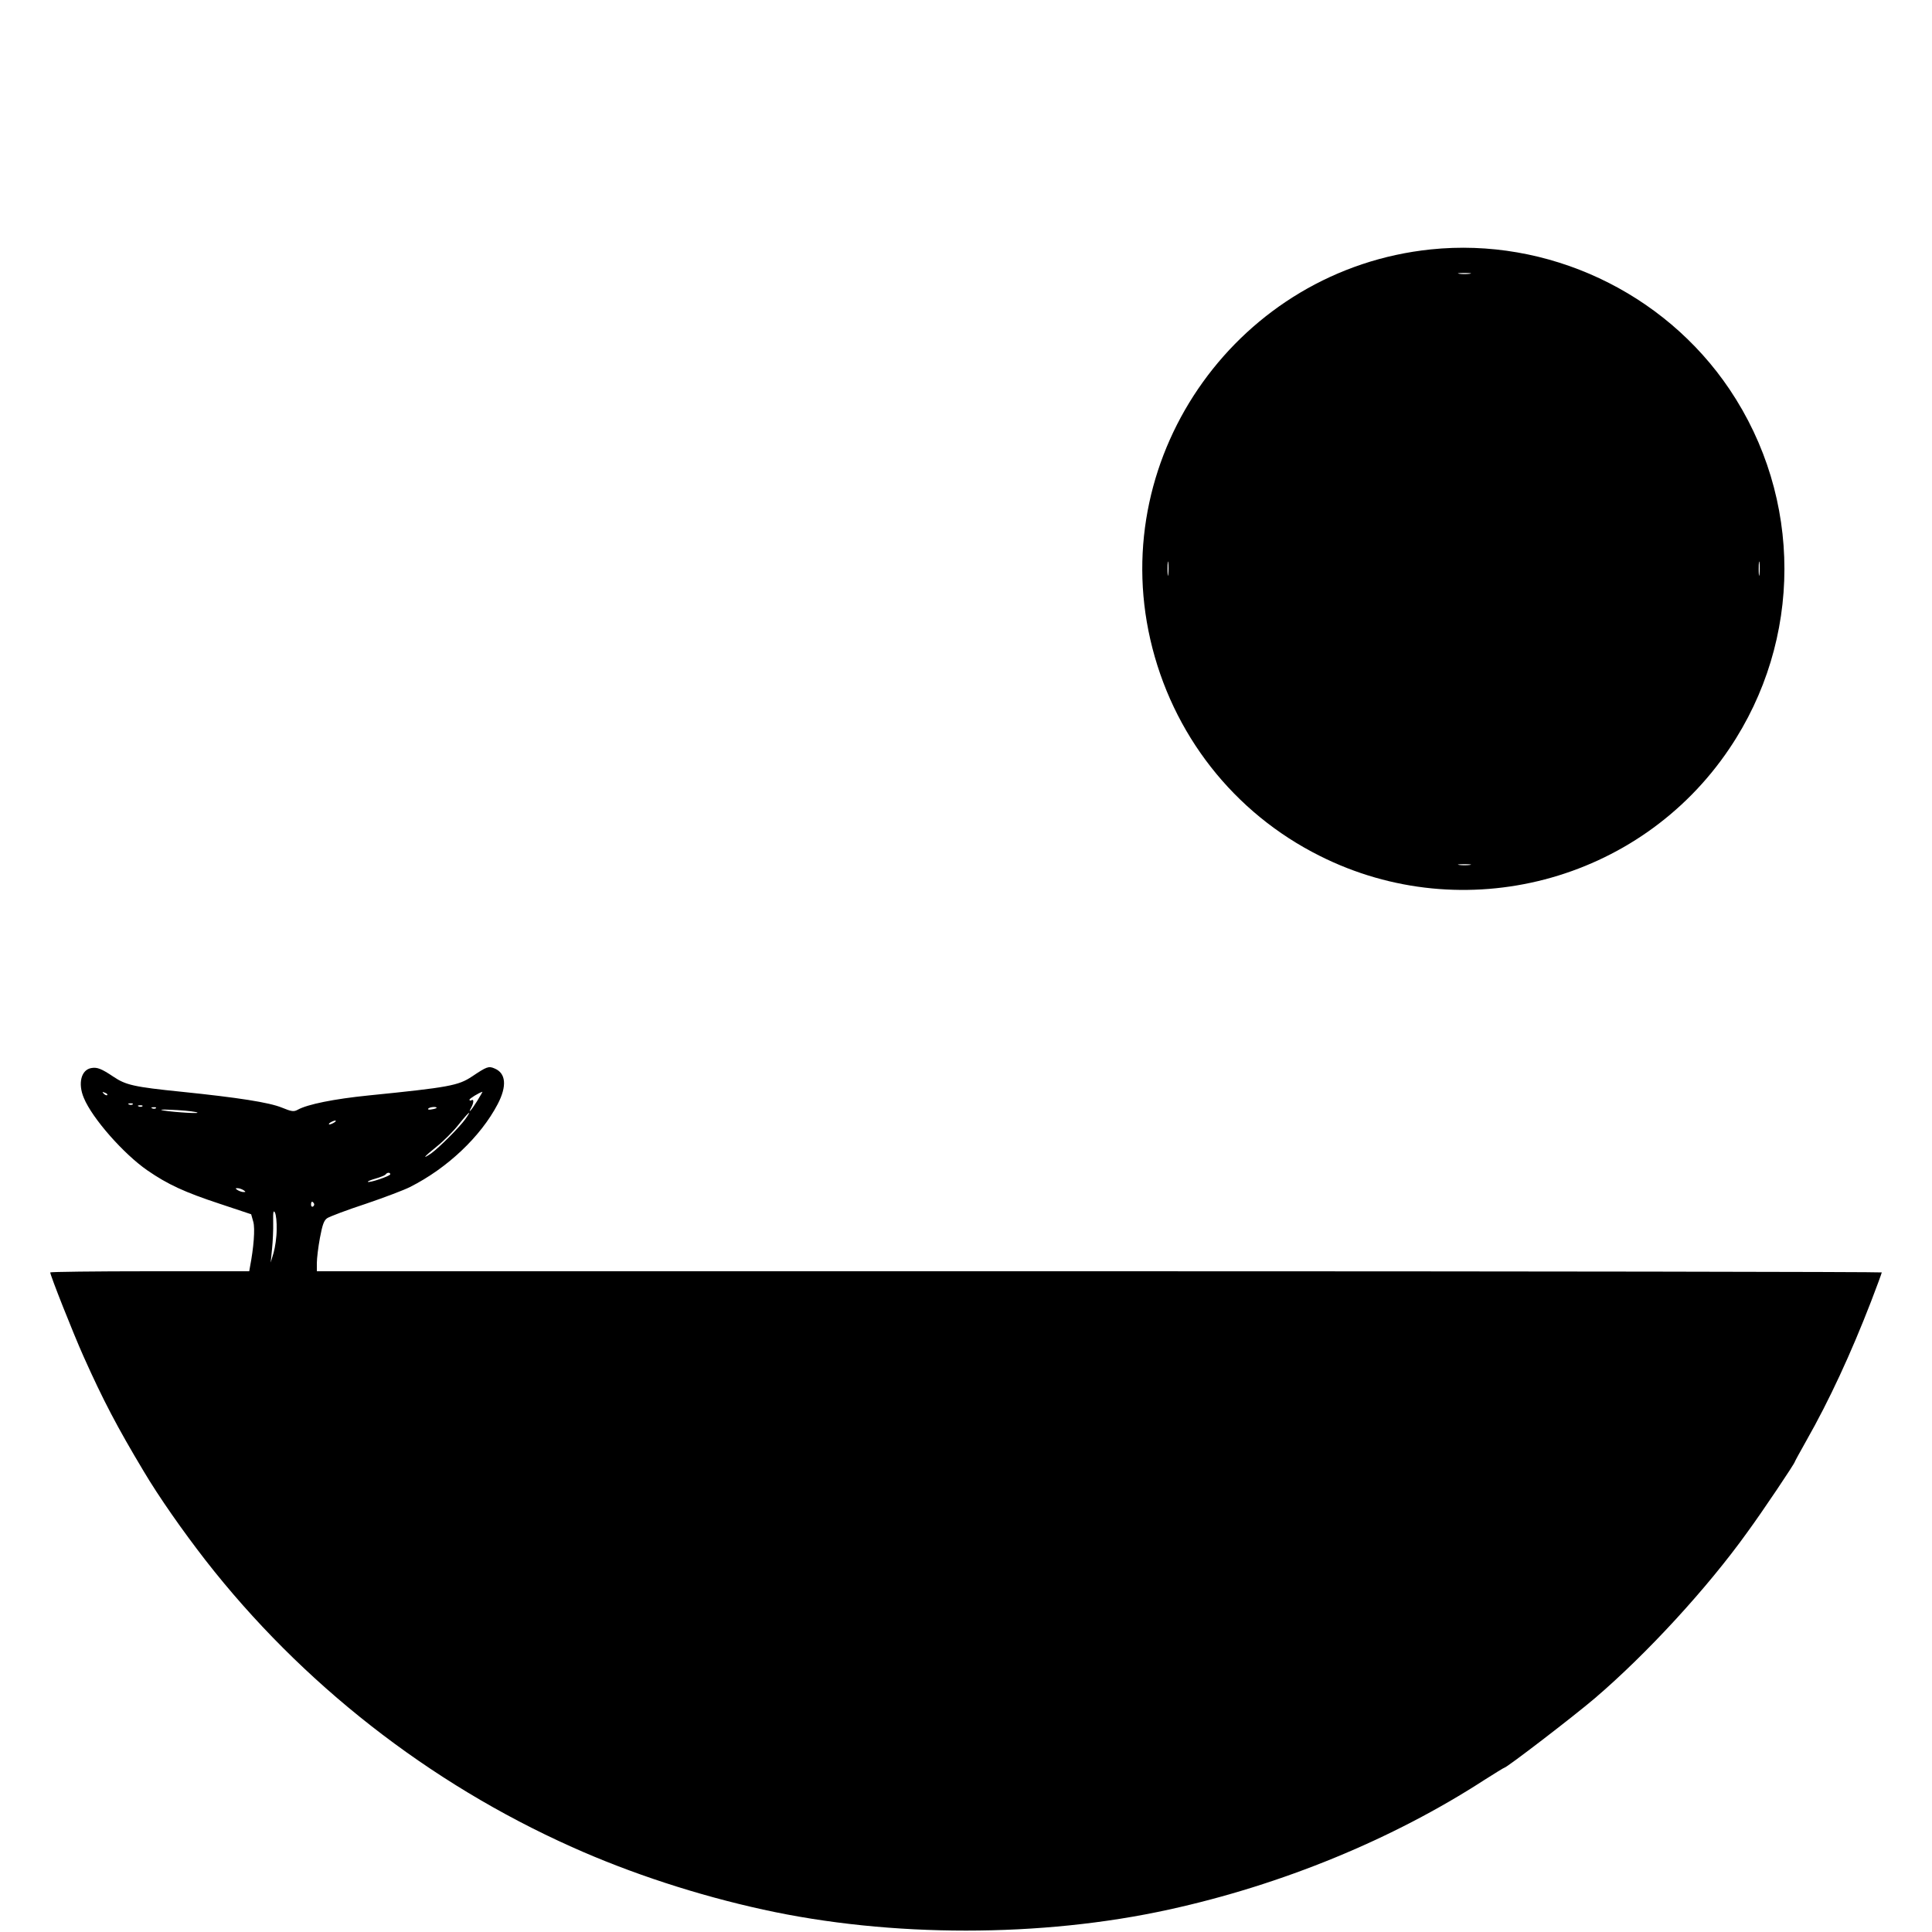
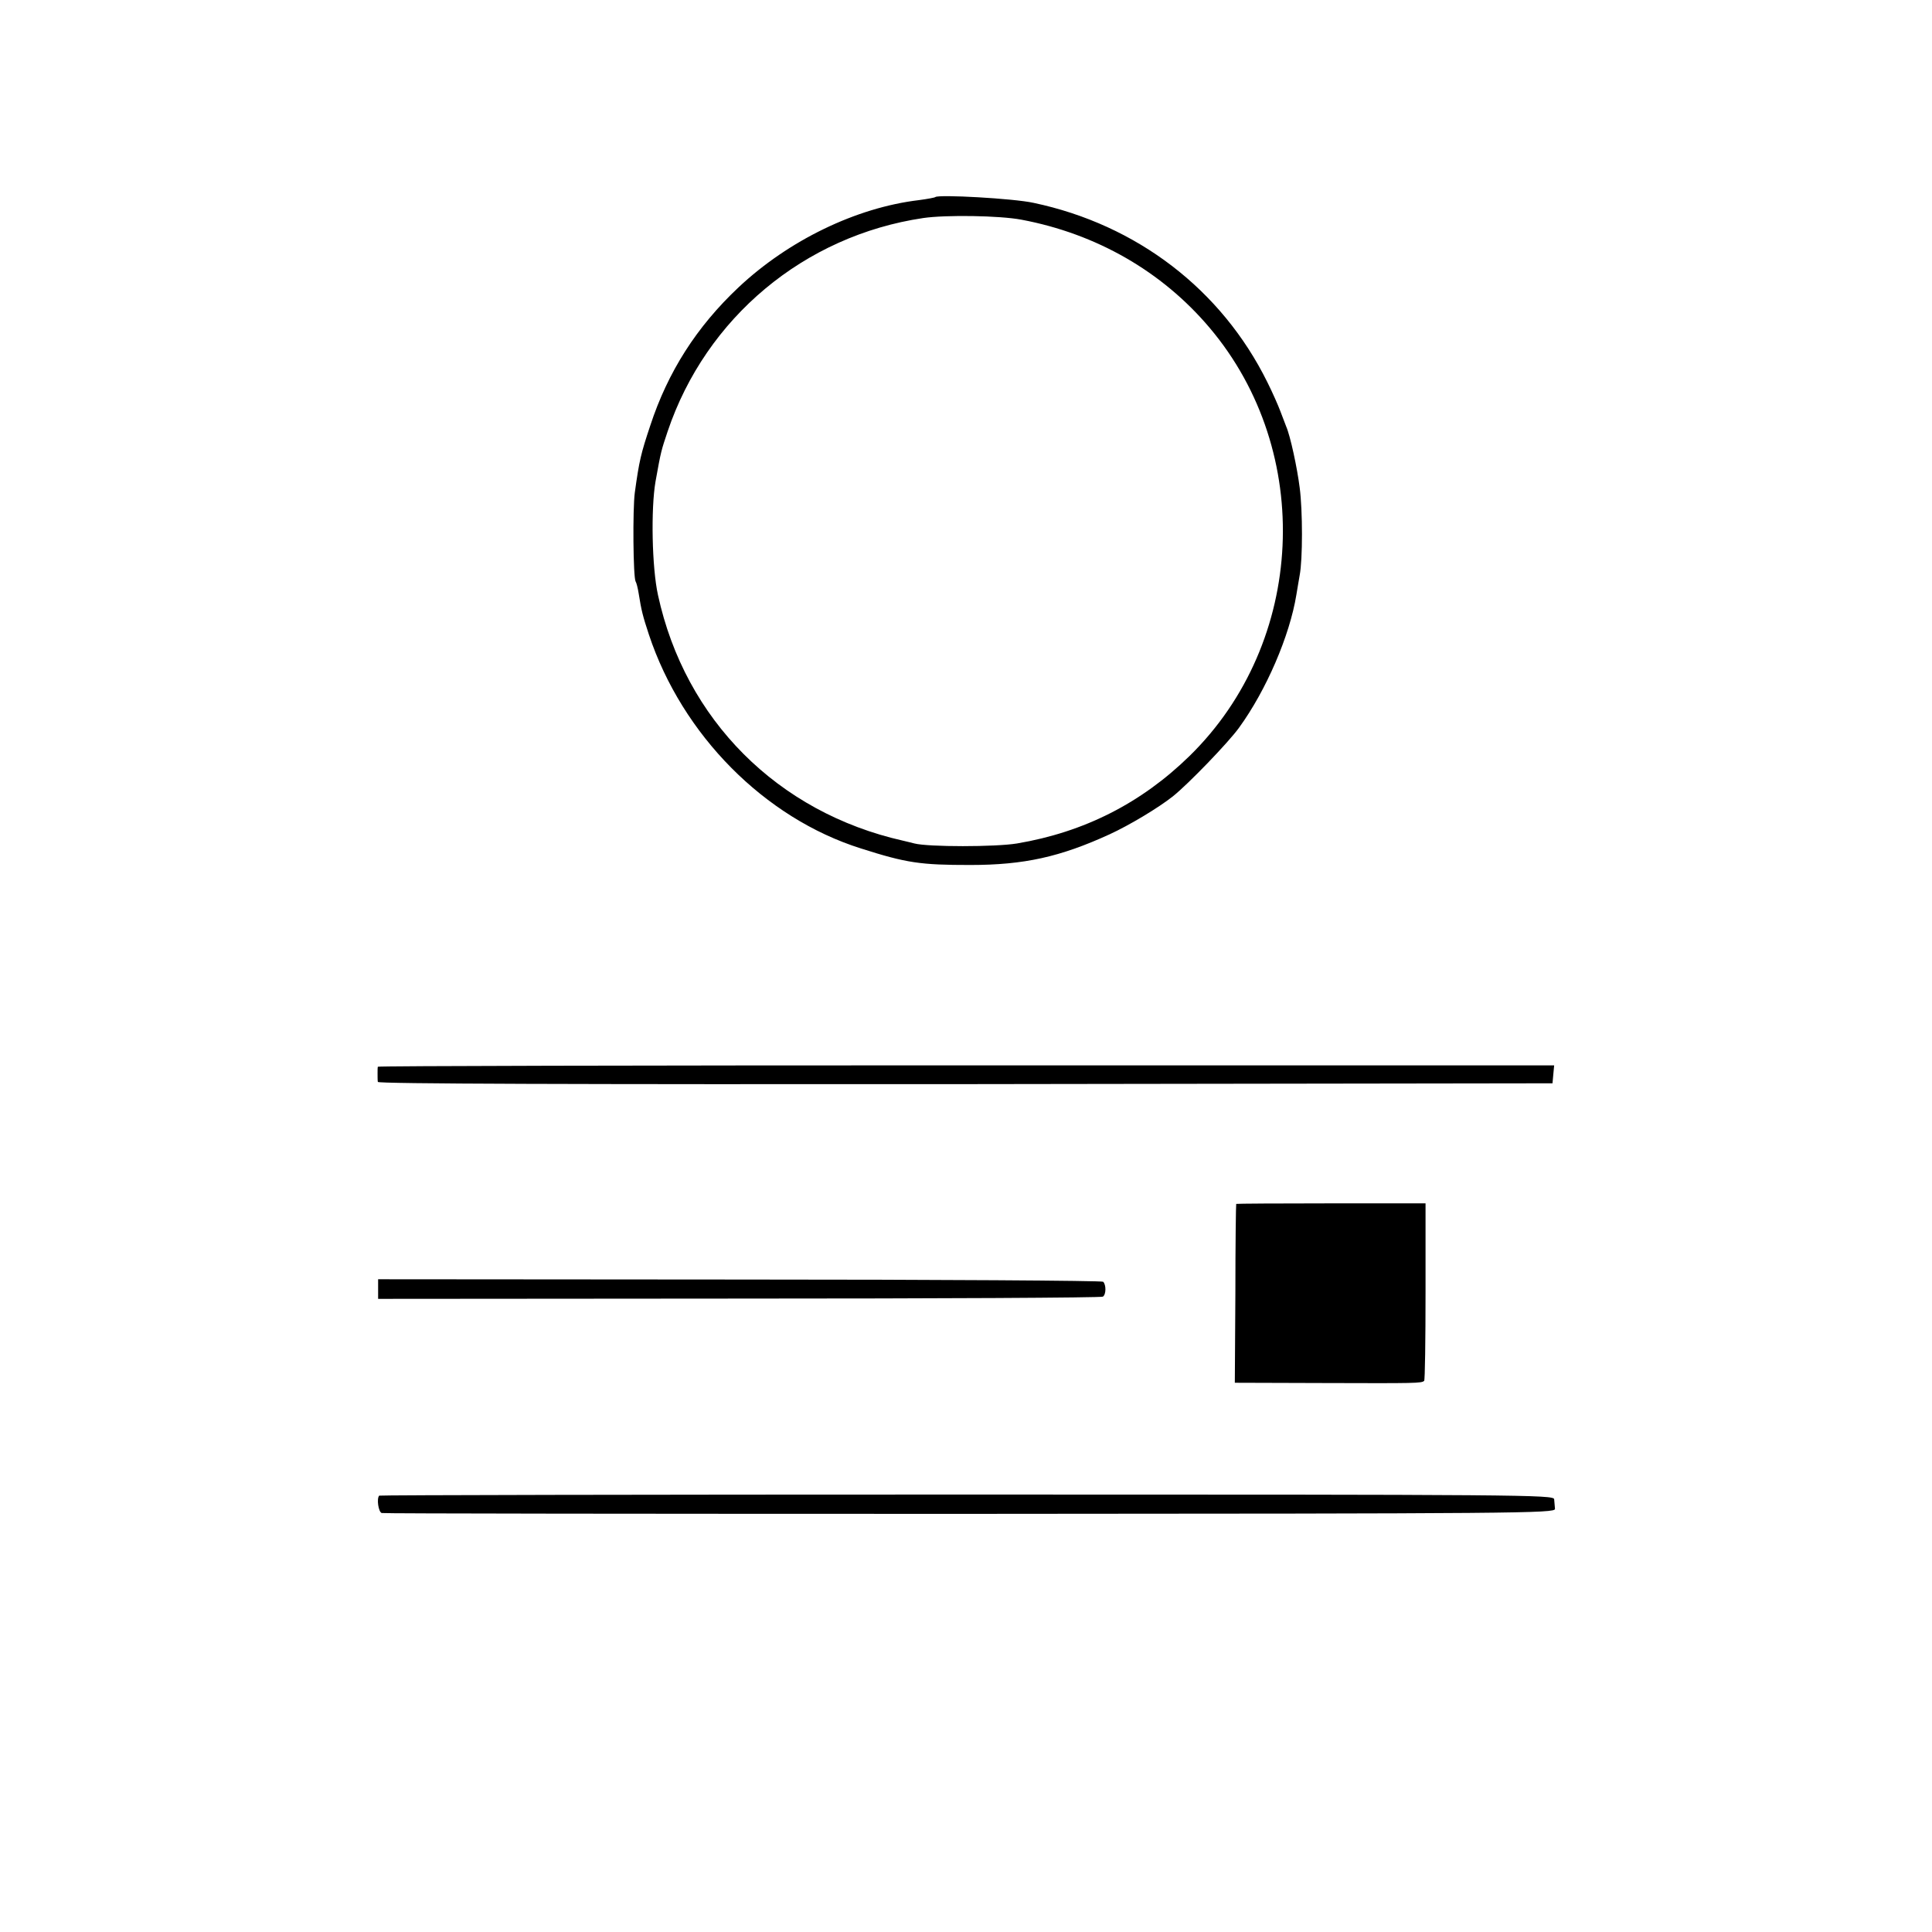
- <svg xmlns="http://www.w3.org/2000/svg" version="1.0" width="1000pt" height="1000pt" viewBox="0 0 1000 1000" preserveAspectRatio="xMidYMid meet">
-   <g transform="translate(0,1000) scale(0.1,-0.1)" fill="#000000" stroke="none">
-     <path d="M7405 8709 c-988 -103 -1672 -1055 -1451 -2019 112 -489 431 -897 877 -1120 744 -374 1655 -136 2120 555 380 563 380 1297 1 1860 -340 505 -943 787 -1547 724z m203 -126 c-16 -2 -40 -2 -55 0 -16 2 -3 4 27 4 30 0 43 -2 28 -4z m-1561 -1555 c-2 -18 -4 -6 -4 27 0 33 2 48 4 33 2 -15 2 -42 0 -60z m3060 0 c-2 -18 -4 -6 -4 27 0 33 2 48 4 33 2 -15 2 -42 0 -60z m-1499 -1505 c-16 -2 -40 -2 -55 0 -16 2 -3 4 27 4 30 0 43 -2 28 -4z" />
-     <path d="M474 4472 c-54 -8 -72 -80 -40 -155 43 -105 206 -290 329 -375 106 -73 193 -113 375 -173 l162 -54 11 -39 c10 -35 2 -135 -17 -233 l-4 -23 -515 0 c-283 0 -515 -3 -515 -6 0 -15 118 -313 172 -434 102 -228 175 -367 311 -594 80 -135 203 -310 320 -461 498 -639 1157 -1154 1897 -1485 305 -137 652 -250 990 -324 659 -145 1441 -145 2100 0 585 128 1159 364 1633 671 54 34 100 63 103 63 12 0 360 267 469 360 269 230 581 569 789 859 77 105 246 357 246 365 0 2 27 51 59 108 120 211 232 454 335 720 31 80 56 149 56 152 0 3 -1822 6 -4050 6 l-4050 0 0 43 c0 23 7 82 16 130 13 69 21 91 38 102 12 8 101 42 199 74 97 33 200 72 229 87 193 97 366 261 454 429 49 94 43 161 -17 185 -30 13 -40 9 -116 -42 -71 -47 -118 -56 -535 -98 -179 -18 -317 -46 -367 -74 -20 -11 -31 -10 -82 11 -66 27 -227 52 -519 82 -247 25 -289 35 -353 78 -61 41 -84 50 -113 45z m81 -140 c-3 -3 -11 0 -18 7 -9 10 -8 11 6 5 10 -3 15 -9 12 -12z m1914 -32 c-30 -48 -50 -70 -29 -31 13 25 13 44 0 36 -5 -3 -10 -2 -10 3 0 6 49 36 67 41 2 1 -11 -21 -28 -49z m-1782 -16 c-3 -3 -12 -4 -19 -1 -8 3 -5 6 6 6 11 1 17 -2 13 -5z m50 -10 c-3 -3 -12 -4 -19 -1 -8 3 -5 6 6 6 11 1 17 -2 13 -5z m70 -10 c-3 -3 -12 -4 -19 -1 -8 3 -5 6 6 6 11 1 17 -2 13 -5z m1453 2 c0 -2 -11 -6 -25 -8 -13 -3 -22 -1 -19 3 5 9 44 13 44 5z m-1238 -25 c8 -7 -170 6 -187 14 -5 3 33 2 85 -1 52 -3 98 -9 102 -13z m1387 -33 c-30 -42 -135 -147 -176 -177 -53 -36 -38 -18 28 35 34 27 84 77 111 111 53 67 75 85 37 31z m-679 -18 c-8 -5 -19 -10 -25 -10 -5 0 -3 5 5 10 8 5 20 10 25 10 6 0 3 -5 -5 -10z m290 -268 c0 -9 -109 -46 -116 -39 -3 2 16 10 41 17 25 7 48 17 51 21 7 11 24 12 24 1z m-760 -82 c13 -9 13 -10 0 -10 -8 0 -22 5 -30 10 -13 9 -13 10 0 10 8 0 22 -5 30 -10z m365 -69 c3 -5 1 -12 -5 -16 -5 -3 -10 1 -10 9 0 18 6 21 15 7z m-193 -136 c0 -38 -8 -92 -16 -120 l-15 -50 7 70 c4 39 7 101 6 139 -1 53 1 64 9 50 6 -11 10 -50 9 -89z" />
+ <svg xmlns="http://www.w3.org/2000/svg" version="1.0" width="700pt" height="700pt" viewBox="0 0 700 700" preserveAspectRatio="xMidYMid meet">
+   <g transform="translate(0,700) scale(0.1,-0.1)" fill="#000000" stroke="none">
+     <path d="M3389 6286 c-2 -2 -29 -7 -59 -11 -228 -27 -473 -146 -654 -316 -152 -143 -256 -306 -320 -501 -34 -102 -40 -127 -56 -243 -8 -60 -6 -307 3 -322 3 -4 8 -24 11 -43 10 -63 15 -82 37 -149 121 -364 419 -665 768 -775 166 -53 216 -60 396 -60 195 0 326 29 505 111 72 33 177 96 230 138 56 45 200 194 239 248 99 136 184 334 208 482 3 17 8 49 12 71 11 57 11 234 0 317 -9 72 -34 188 -49 222 -4 11 -14 36 -21 55 -7 19 -28 67 -47 105 -166 336 -473 571 -847 650 -72 16 -345 31 -356 21z m312 -82 c271 -51 509 -187 682 -392 380 -450 348 -1139 -73 -1551 -175 -171 -382 -276 -625 -317 -78 -13 -322 -13 -372 0 -13 3 -31 8 -41 10 -454 102 -790 438 -888 890 -22 100 -26 312 -9 411 20 112 21 113 44 182 139 412 495 709 926 773 82 12 277 9 356 -6z" />
+     <path d="M1369 3135 c-1 -3 -1 -14 -1 -25 0 -11 0 -25 1 -30 1 -7 712 -9 2129 -8 l2127 3 3 33 3 32 -2130 0 c-1172 0 -2131 -2 -2132 -5z" />
+     <path d="M4479 2638 c-1 -2 -3 -148 -3 -325 l-2 -323 326 -1 c329 -1 351 -1 360 8 3 2 5 148 5 324 l0 319 -342 0 c-189 0 -344 -1 -344 -2z" />
+     <path d="M1370 2330 l0 -36 1308 1 c719 0 1312 3 1318 7 12 8 12 43 1 54 -4 4 -596 8 -1317 8 l-1310 1 0 -35z" />
+     <path d="M1374 1581 c-10 -10 -3 -59 9 -63 6 -2 966 -3 2132 -3 1989 1 2120 2 2119 18 -1 9 -2 25 -3 35 -1 16 -109 17 -2127 17 -1169 0 -2128 -2 -2130 -4z" />
  </g>
</svg>
